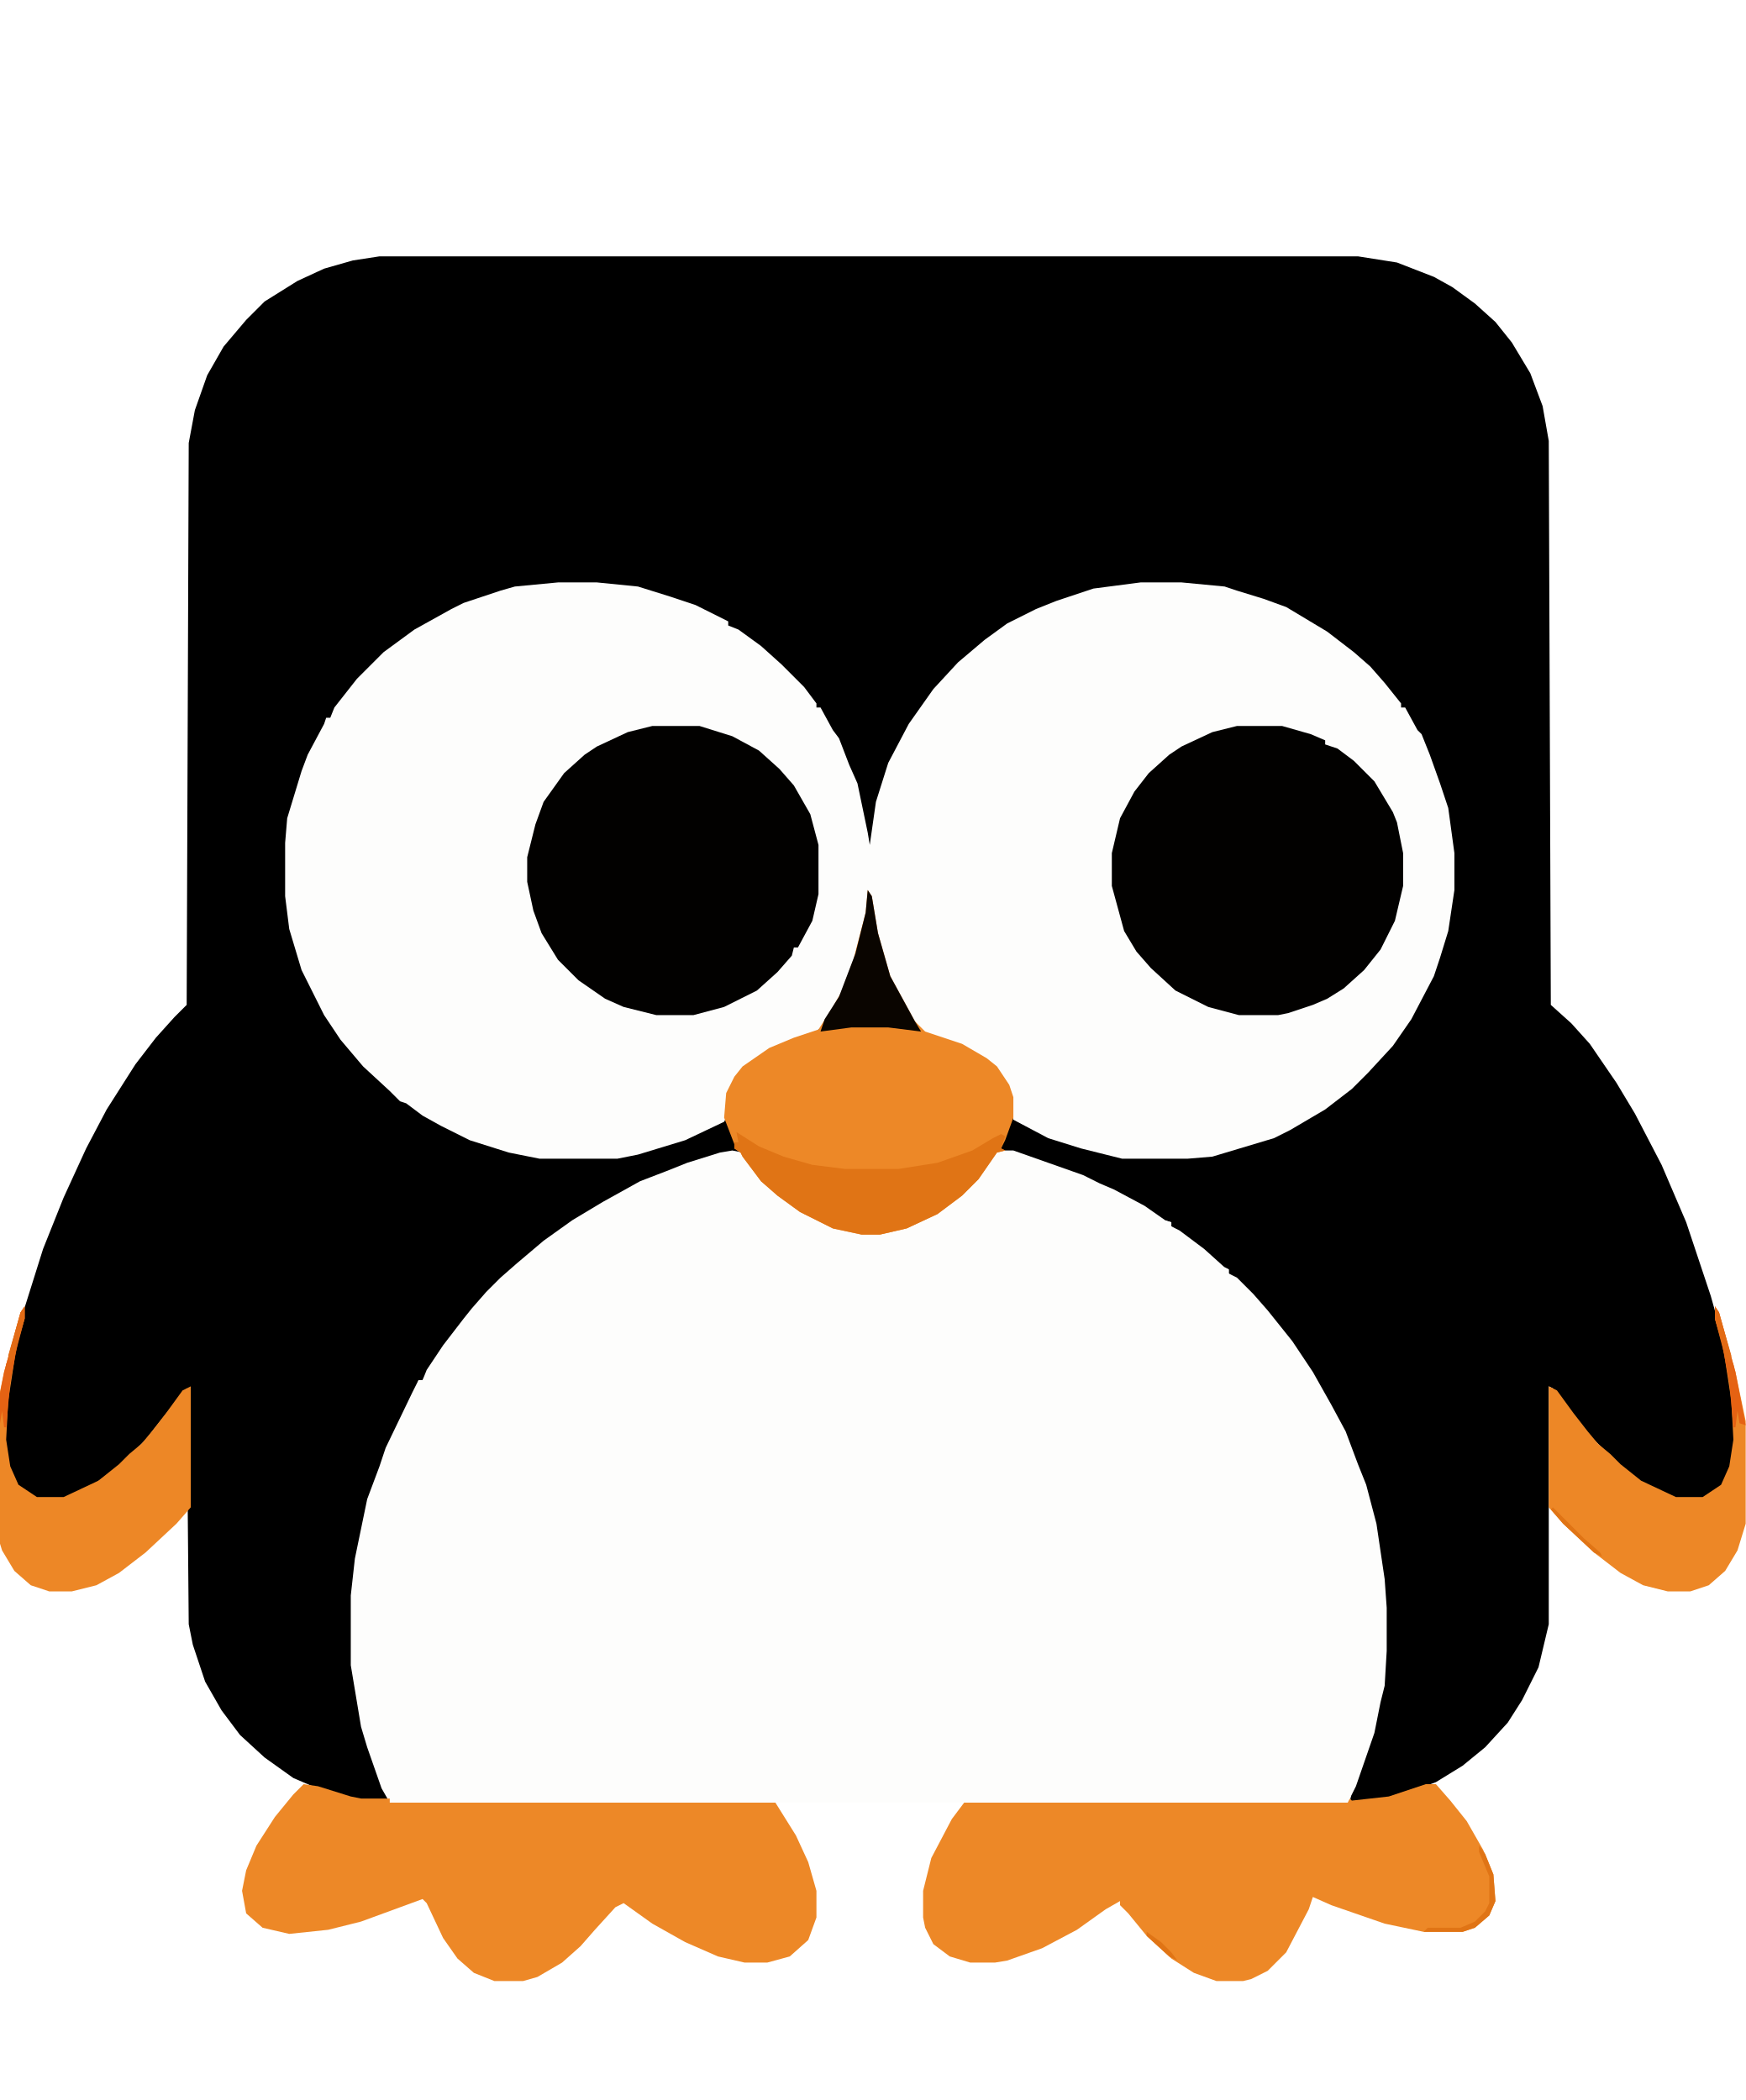
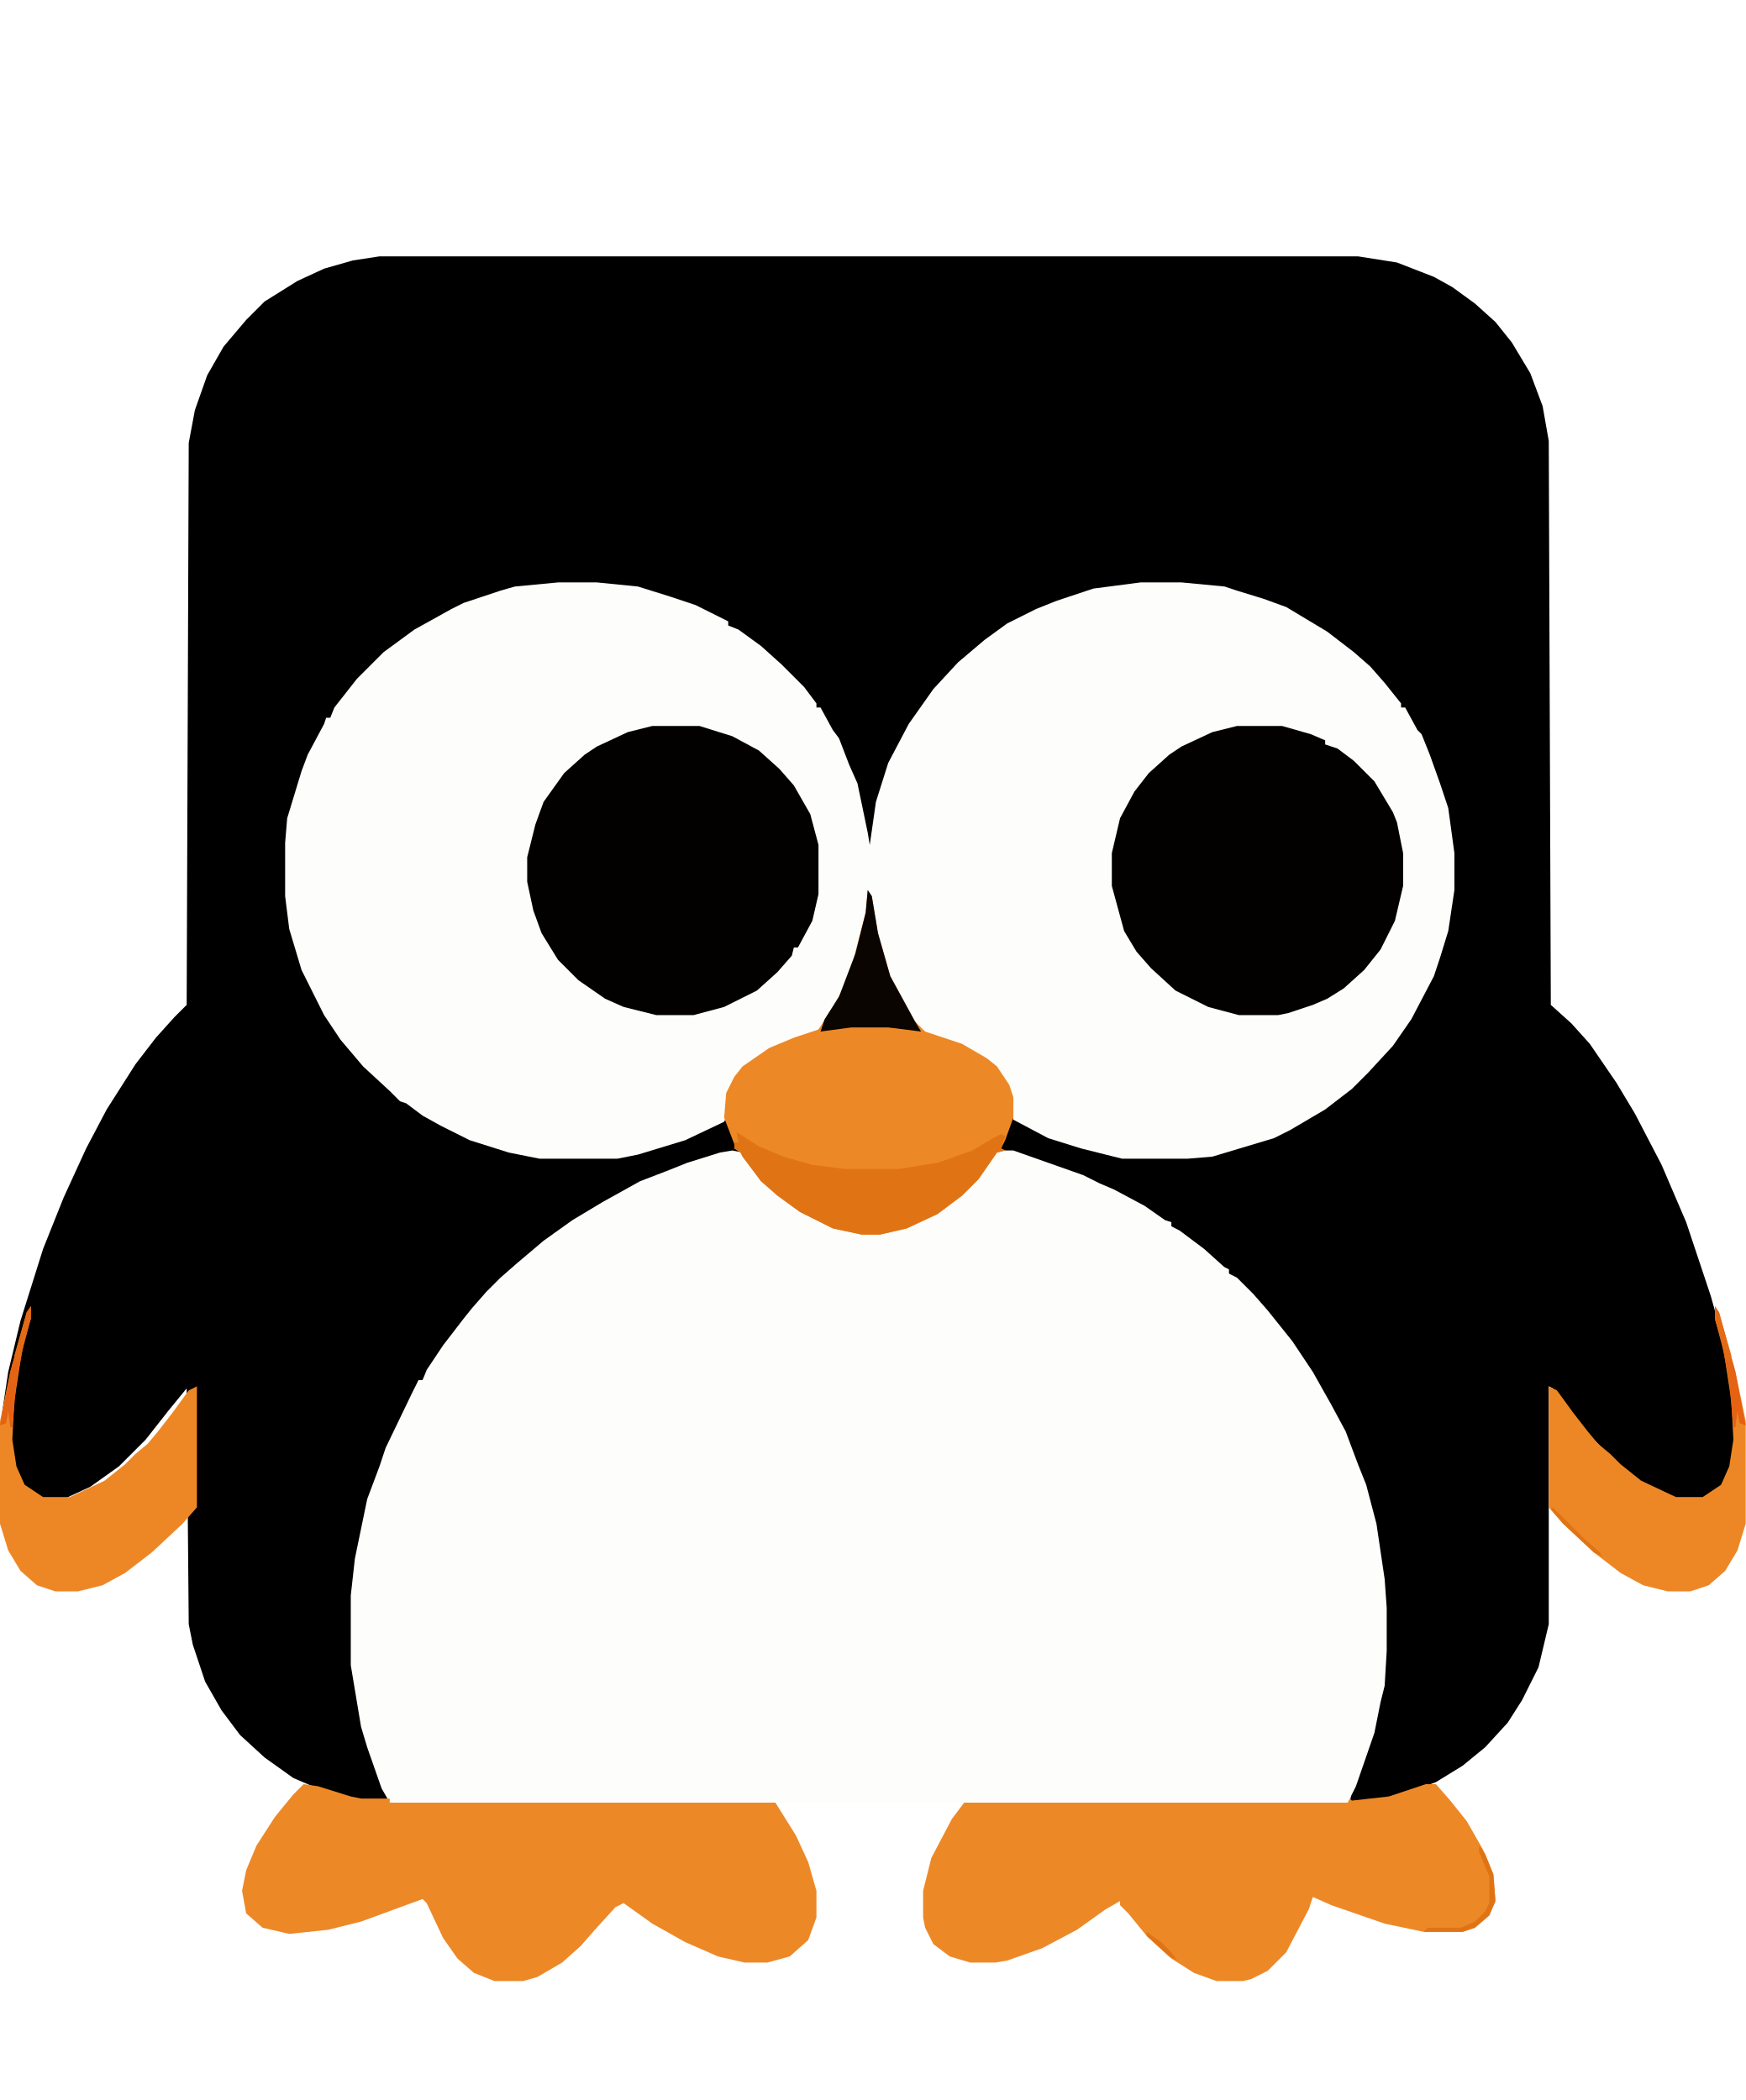
<svg xmlns="http://www.w3.org/2000/svg" version="1.1" viewBox="0 0 851 1024" width="851" height="1024">
  <path transform="translate(185,125)" d="m0 0h477l19 3 18 7 9 5 11 8 10 9 8 10 9 15 6 16 3 17 1 275 10 9 9 10 13 19 9 15 13 25 12 28 12 36 7 25 4 26 1 19-3 16-4 7-9 6h-13l-17-8-15-12-4-5-5-5-8-9-11-15-2-1v116l-5 21-8 16-7 11-11 12-11 9-13 8-19 7-9 2-14 1 1-6 6-16 6-20 2-13 1-2 1-17v-21l-2-22-3-19-7-25-7-16-3-7-8-16-12-19-12-16-10-11-7-8-5-4v-2l-4-2-10-9-14-10v-2l-4-1-10-7-14-7-9-4-11-5-29-10h-8l-9 13-8 8-12 9-15 7-13 3h-9l-14-3-16-8-11-8-8-7-9-12-1-2-10 1-16 5-25 10-23 13-18 12-11 9-10 9-12 11-5 6-11 14-10 14-4 7h-2l-1 5-9 17-7 15-4 13-3 8-6 29-2 18v34l5 30 7 22 5 12v2h-13l-19-5-14-6-14-10-12-11-9-12-8-14-6-18-2-10-1-115-9 11-11 14-13 13-14 10-13 6h-14l-7-4-4-5-4-10-1-6v-17l3-20 6-25 11-35 10-25 11-24 10-19 14-22 10-13 9-10 6-6 1-274 3-16 6-17 8-14 11-13 9-9 16-10 13-6 14-4z" />
  <path transform="translate(357,561)" d="m0 0 5 1 6 9 3 3v2l4 2 10 9 14 8 10 4 11 2h9l13-3 16-8 8-6 10-9 10-14h8l34 12 8 4 7 3 15 8 10 7 3 1v2l4 2 12 9 10 9 2 1v2l4 2 8 8 7 8 12 15 10 15 9 16 7 13 6 16 4 10 5 19 4 27 1 14v21l-1 17-2 8-3 15-9 26-4 8h-467l-4-7-7-20-3-10-5-30v-34l2-18 6-29 6-16 3-9 13-27 3-6h2l2-5 8-12 10-13 4-5 7-8 7-7 8-7 13-11 14-10 15-9 18-10 13-5 10-4 16-5z" fill="#FDFDFC" />
  <path transform="translate(272,284)" d="m0 0h19l20 2 16 5 12 4 16 8v2l5 2 11 8 10 9 11 11 6 8v2h2l6 11 3 4 5 13 4 9 5 24 1 6 3-21 6-19 10-19 12-17 12-13 13-11 11-8 14-7 10-4 18-6 23-3h20l21 2 6 2 13 4 11 4 20 12 13 10 8 7 7 8 8 10v2h2l6 11 2 2 4 10 5 14 4 12 3 22v18l-3 20-4 13-3 9-11 21-9 13-12 13-8 8-13 10-17 10-8 4-30 9-12 1h-32l-20-5-16-5-17-9-1-5-1-10-5-8-5-5-11-7-13-5-9-3-7-10-9-17-7-25-2-14-3 17-6 20-7 16-6 9-5 5-18 6-12 7-5 4-6 9-1 3-1 12-1 2-19 9-23 7-10 2h-38l-15-3-19-6-14-7-9-5-8-6-3-1-5-5-13-12-11-13-8-12-11-22-6-20-2-16v-26l1-12 7-23 3-8 8-15 1-3h2l2-5 11-14 13-13 15-11 18-10 6-3 18-6 7-2z" fill="#FDFDFC" />
  <path transform="translate(148,870)" d="m0 0 7 1 16 5 5 1h14v2h188l10 16 6 13 4 14v13l-4 11-9 8-11 3h-11l-13-3-16-7-16-9-14-10-4 2-10 11-7 8-9 8-12 7-7 2h-14l-10-4-8-7-7-10-8-17-2-2-30 11-16 4-19 2-13-3-8-7-2-11 2-10 5-12 9-14 9-11z" fill="#ED8827" />
  <path transform="translate(695,870)" d="m0 0h5l7 8 8 10 8 14 5 12 1 13-3 7-7 6-6 2h-19l-19-4-26-9-9-4-2 6-11 21-9 9-8 4-4 1h-13l-11-4-11-7-12-11-9-11-4-4v-2l-7 4-14 10-17 9-17 6-6 1h-12l-10-3-8-6-4-8-1-5v-13l4-16 10-19 6-8h187l1-2 1 1 18-2z" fill="#ED8827" />
  <path transform="translate(318,354)" d="m0 0h23l16 5 13 7 10 9 7 8 8 14 4 15v24l-3 13-7 13h-2l-1 4-7 8-10 9-16 8-15 4h-18l-16-4-9-4-13-9-10-10-8-13-4-11-3-14v-12l4-16 4-11 10-14 10-9 6-4 15-7z" fill="#020100" />
  <path transform="translate(603,354)" d="m0 0h22l14 4 7 3v2l6 2 8 6 10 10 9 15 2 5 3 15v16l-4 17-7 14-8 10-10 9-8 5-7 3-12 4-5 1h-19l-15-4-16-8-12-11-7-8-6-10-6-22v-16l4-17 7-13 7-9 10-9 6-4 15-7z" fill="#020100" />
  <path transform="translate(423,434)" d="m0 0 2 3 3 18 6 21 12 22 5 5 18 6 12 7 5 4 6 9 2 6v10l-4 11-2 4 2 1-4 1-9 13-8 8-12 9-15 7-13 3h-9l-14-3-16-8-11-8-8-7-9-12-1-2-3-2v-2l-5-13 1-12 4-8 4-5 13-9 12-5 12-4 7-11 4-7 6-16 6-23z" fill="#ED8827" />
  <path transform="translate(836,637)" d="m0 0 2 3 8 29 5 24v50l-4 13-6 10-8 7-9 3h-11l-12-3-11-6-13-10-15-14-7-8v-59l4 2 8 11 7 9 5 6 6 5 5 5 10 8 17 8h13l9-6 4-9 2-13-1-19-4-26-4-14z" fill="#ED8726" />
-   <path transform="translate(12,637) scale(-1, 1)" d="m0 0 2 3 8 29 5 24v50l-4 13-6 10-8 7-9 3h-11l-12-3-11-6-13-10-15-14-7-8v-59l4 2 8 11 7 9 5 6 6 5 5 5 10 8 17 8h13l9-6 4-9 2-13-1-19-4-26-4-14z" fill="#ED8726" />
+   <path transform="translate(15,637) scale(-1, 1)" d="m0 0 2 3 8 29 5 24v50l-4 13-6 10-8 7-9 3h-11l-12-3-11-6-13-10-15-14-7-8v-59l4 2 8 11 7 9 5 6 6 5 5 5 10 8 17 8h13l9-6 4-9 2-13-1-19-4-26-4-14z" fill="#ED8726" />
  <path transform="translate(359,552)" d="m0 0 11 7 12 5 14 4 16 2h26l19-3 17-6 10-6 4-2 2 1-2 6 2 1-4 1-9 13-8 8-12 9-15 7-13 3h-9l-14-3-16-8-11-8-8-7-9-12-1-2-3-2v-3h2z" fill="#E07415" />
  <path transform="translate(423,434)" d="m0 0 2 3 3 18 6 21 12 22 3 5-16-2h-18l-15 2 2-6 7-11 8-21 5-20z" fill="#0A0500" />
  <path transform="translate(836,637)" d="m0 0 2 3 8 29 5 26-3-1-1-6-1 8h-1l-2-22-4-21-3-10z" fill="#E56213" />
  <path transform="translate(721,900)" d="m0 0 3 4 4 10 1 13-3 7-7 6-6 2h-19l2-2h16l7-3 5-5 2-4v-13l-5-12z" fill="#E07415" />
-   <path transform="translate(12,637) scale(-1, 1)" d="m0 0 2 3 8 29 5 26-3-1-1-6-1 8h-1l-2-22-4-21-3-10z" fill="#E56213" />
-   <path transform="translate(12,637) scale(-1, 1)" d="m0 0 2 3 6 21-1 4-2-3-5-19z" fill="#E36B15" />
-   <path transform="translate(5,664) scale(-1, 1)" d="m0 0 2 1 1 9h-3l-1-9z" fill="#E46414" />
+   <path transform="translate(15,637) scale(-1, 1)" d="m0 0 2 3 8 29 5 26-3-1-1-6-1 8h-1l-2-22-4-21-3-10z" fill="#E56213" />
+   <path transform="translate(15,637) scale(-1, 1)" d="m0 0 2 3 6 21-1 4-2-3-5-19z" fill="#E36B15" />
+   <path transform="translate(8,664) scale(-1, 1)" d="m0 0 2 1 1 9h-3l-1-9z" fill="#E46414" />
  <path transform="translate(836,637)" d="m0 0 2 3 6 21-1 4-2-3-5-19z" fill="#E36B15" />
  <path transform="translate(757,735)" d="m0 0 15 15 8 7 1 2-4-2-15-14-6-7z" fill="#E07415" />
  <path transform="translate(559,942)" d="m0 0 7 5 5 5 3 4-4-2-11-10z" fill="#E07415" />
  <path transform="translate(843,664)" d="m0 0 2 1 1 9h-3l-1-9z" fill="#E46414" />
</svg>
